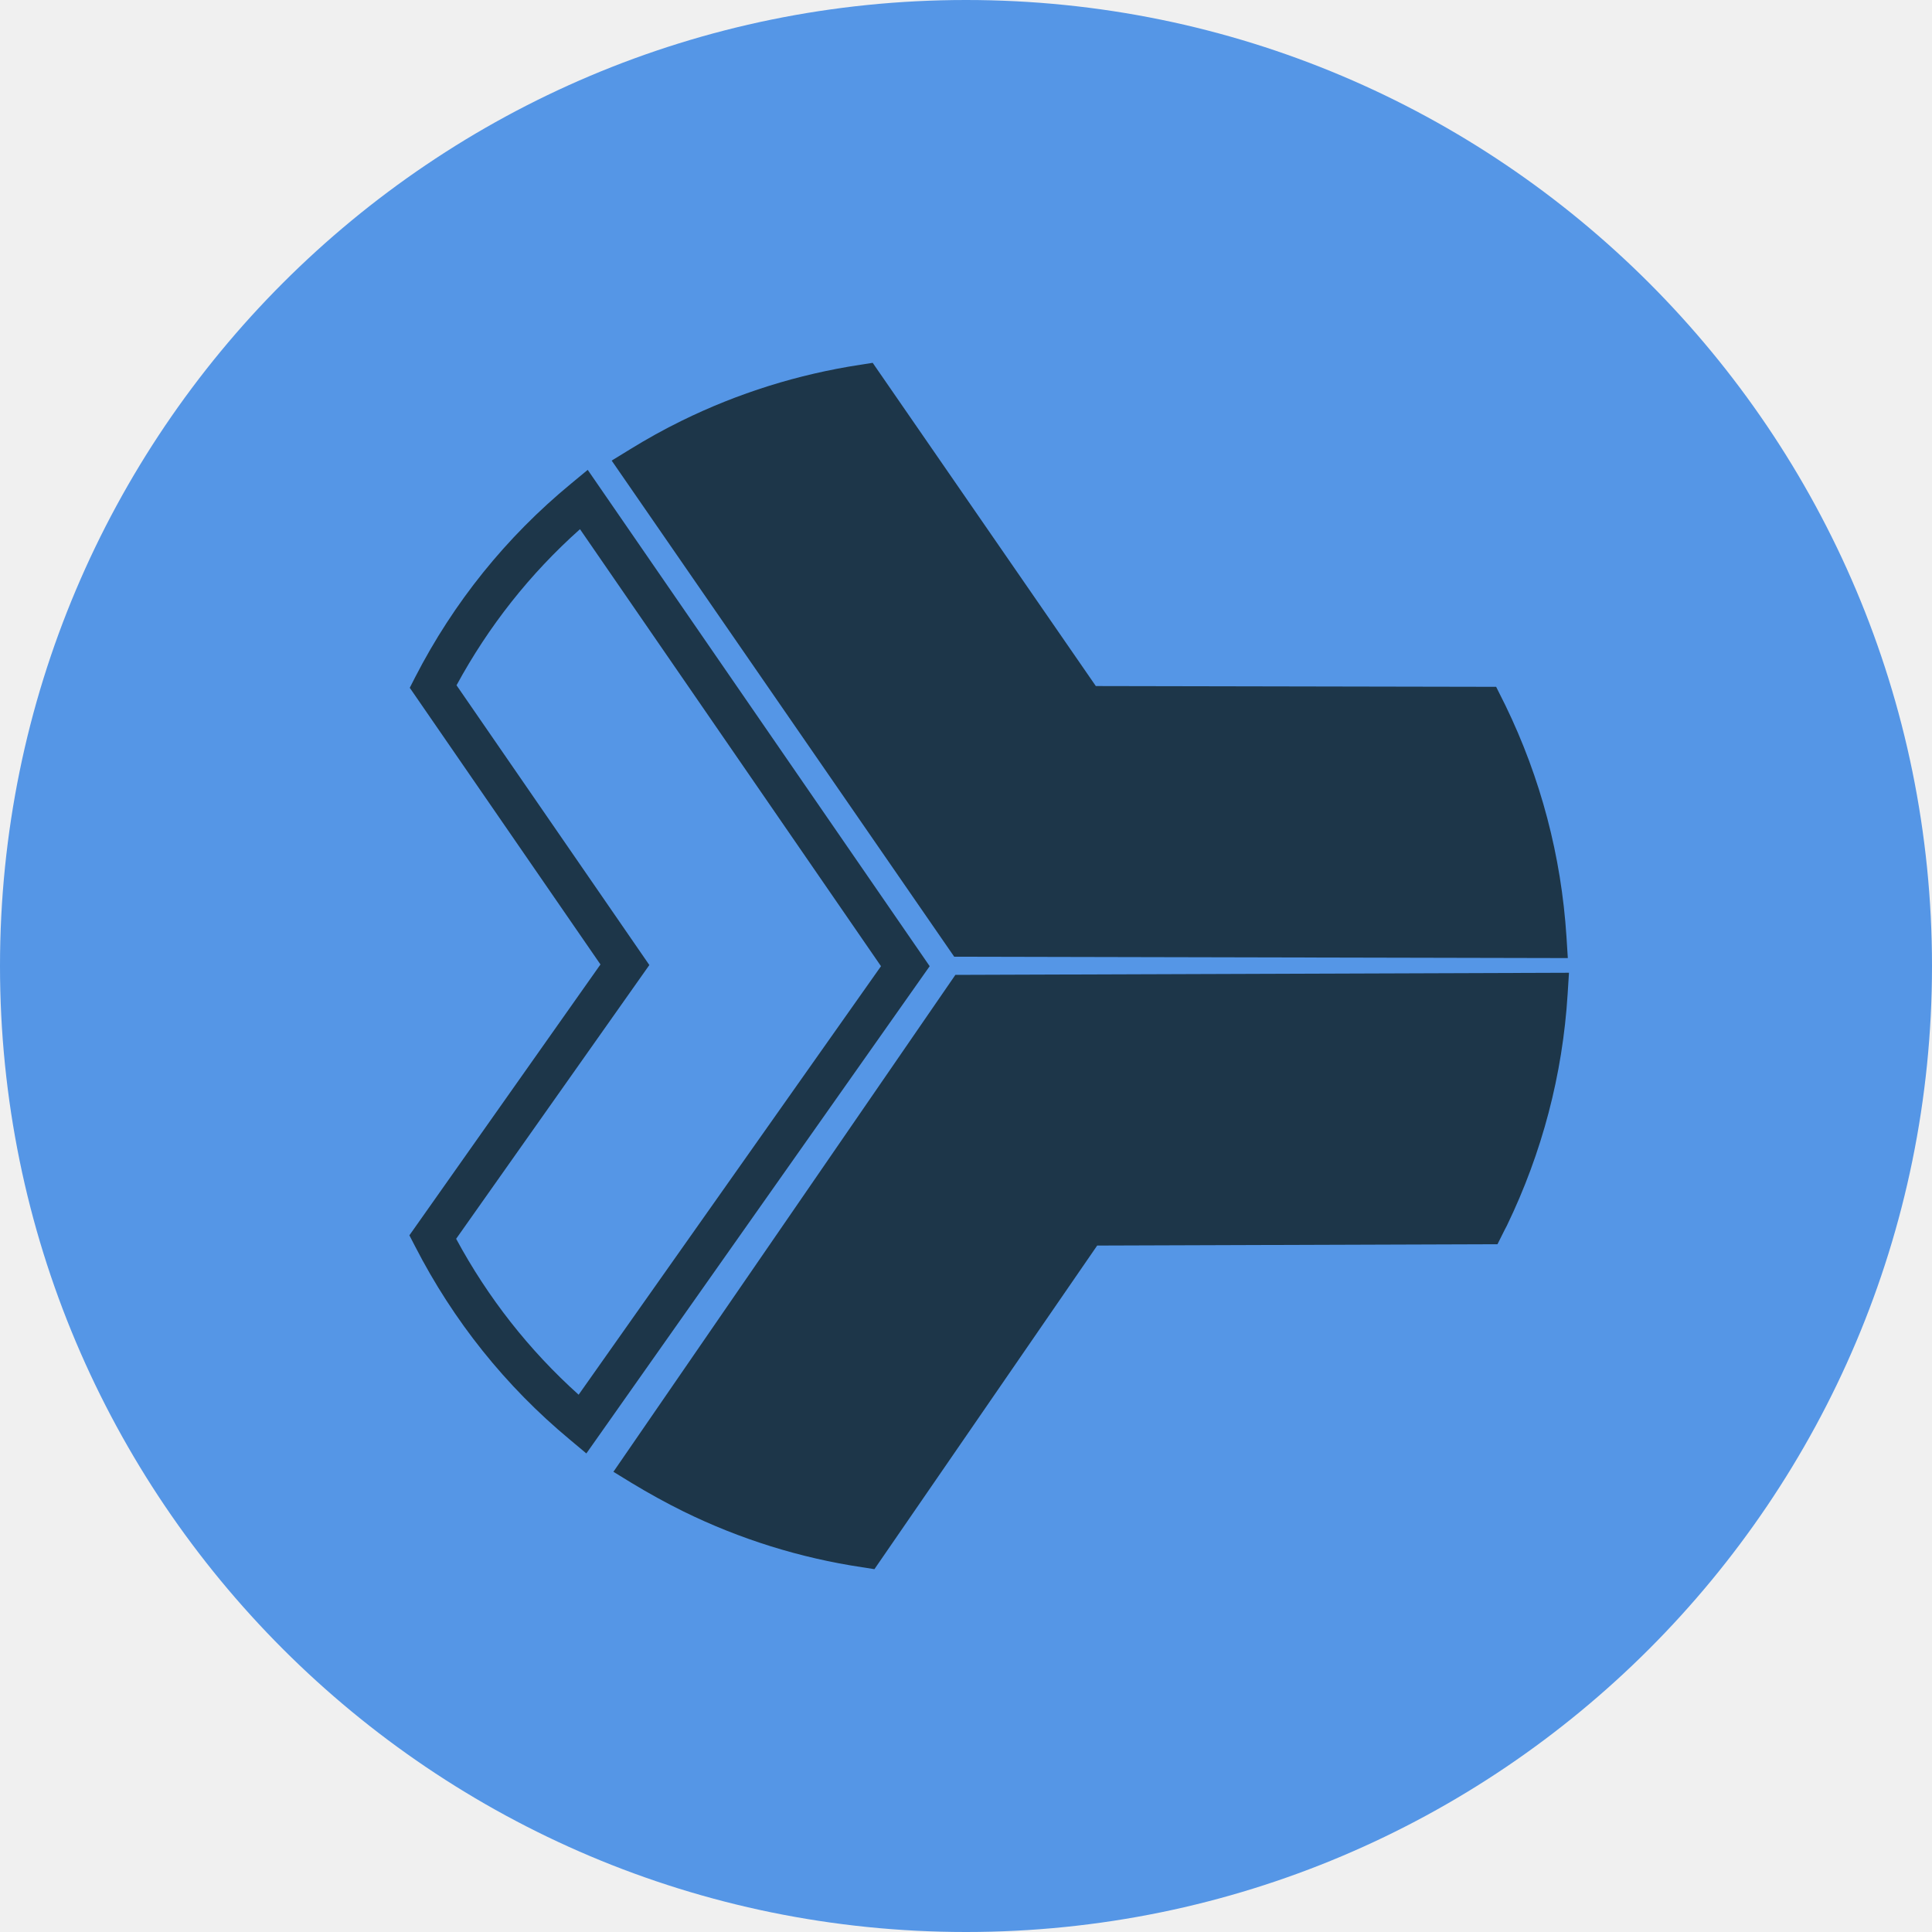
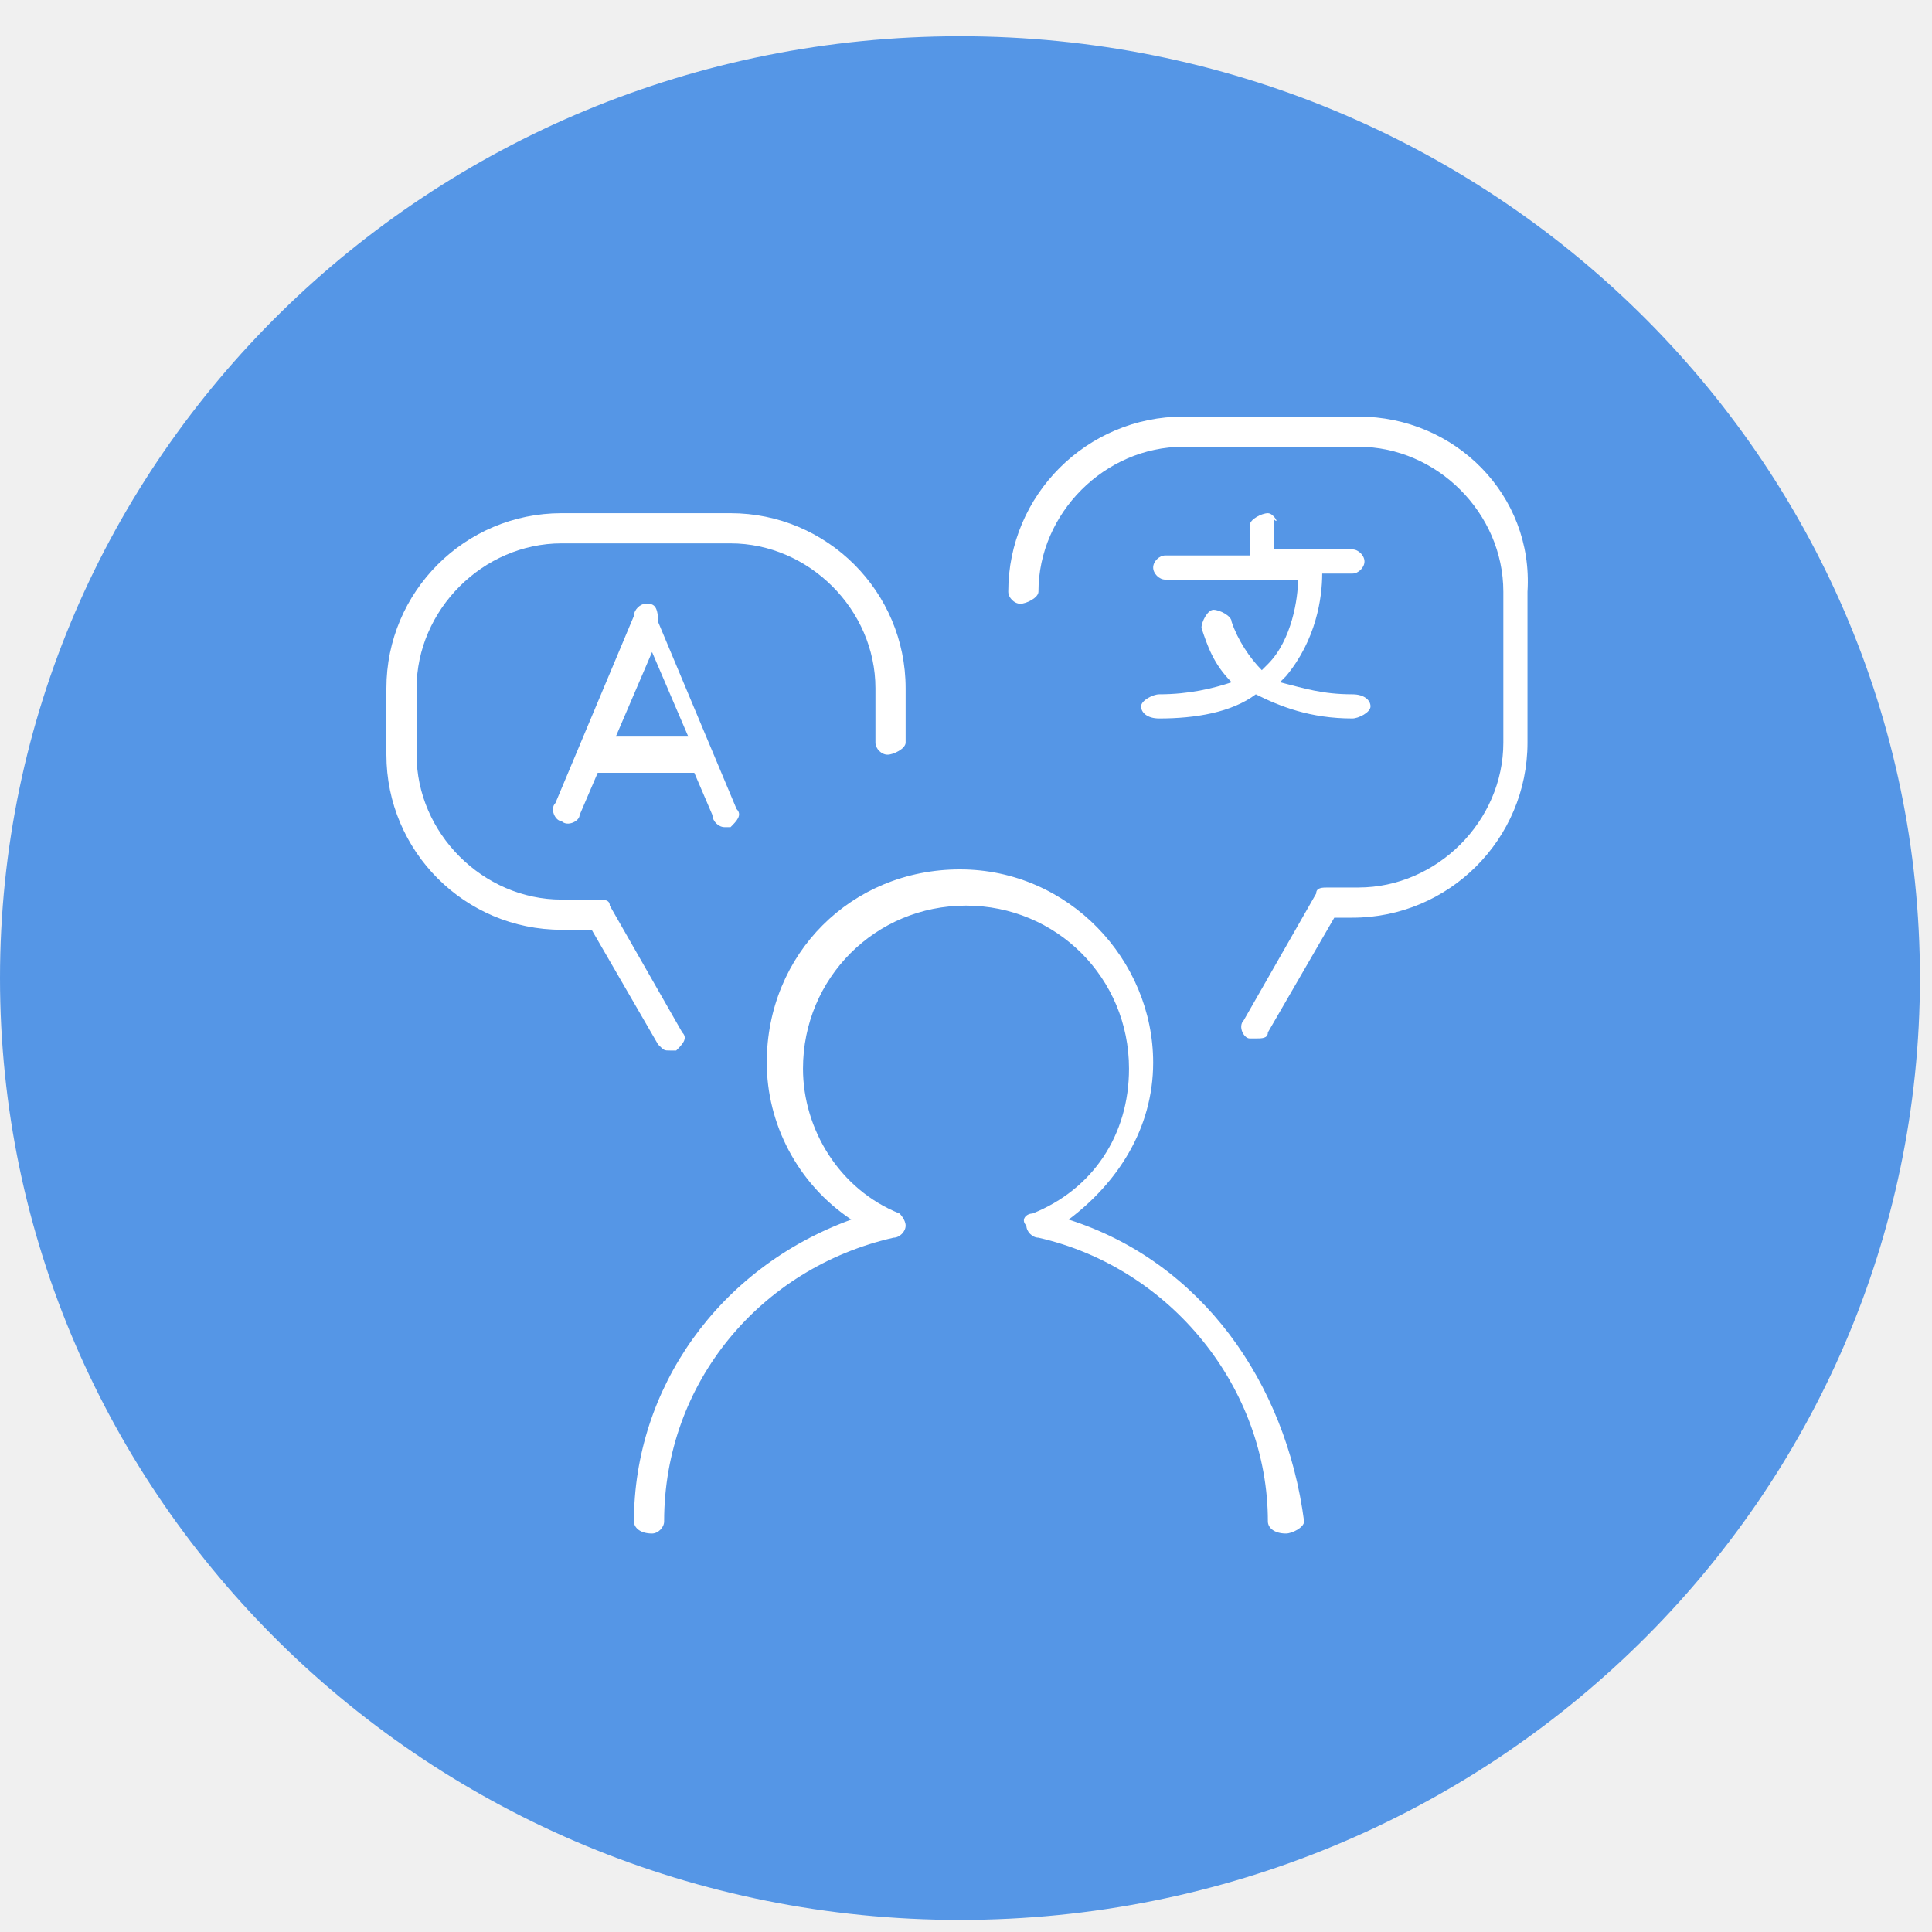
- <svg xmlns="http://www.w3.org/2000/svg" id="Layer_1" width="1000" height="1000" viewBox="0 0 1000 1000">
-   <style>.st0{fill:#5596E6;} .st1{fill:#1D3649;}</style>
-   <circle class="st0" cx="500" cy="500" r="500" />
-   <path class="st1" d="M304.2 243.2l-8.7 7.2c-33.6 27.7-60.7 61.4-80.6 100.1l-2.8 5.5 98.7 143.2-98.9 140.2 2.9 5.6c19.9 38.8 46.9 72.5 80.1 100.1l8.6 7.2 177.7-252.2-177-256.9zm-4.7 478.7c-25.6-23-46.9-50.1-63.4-80.7l100-141.7-99.8-144.8c16.6-30.6 38-57.7 63.9-80.8L456 500.1 299.5 721.9zM811.5 495.9l-.7-11.1c-2.7-41.7-13.3-82-31.6-119.7l-1.2-2.4-3.6-7.2-207.2-.4-115.5-167.3-6.4 1c-32.1 4.9-63.2 14.6-92.5 29-9 4.4-18 9.4-26.9 14.9l-9.3 5.7 177.3 256.8 317.6.7zM494.5 504.6l-177 257.2 9.3 5.7c8.9 5.4 18 10.4 26.9 14.8 29.3 14.4 60.5 24.1 92.5 28.9l6.4 1 115.3-167.5 207.2-.7 3.6-7.2c.5-.9.9-1.7 1.3-2.5 18.2-37.7 28.8-78 31.4-119.7l.7-11.1-317.6 1.1z" />
+ <svg xmlns="http://www.w3.org/2000/svg" version="1.1" id="Layer_1" x="0px" y="0px" viewBox="-1063 1065 32 32" style="enable-background:new -1063 1065 32 32;" xml:space="preserve">
+   <style type="text/css">
+ 	.st0{fill:#5596E6;}
+ 	.st1{fill:#FFFFFF;}
+ </style>
+   <path class="st0" d="M-1063,1081.2c0-8.6,7.1-15.6,15.9-15.6c8.8,0,15.9,7,15.9,15.6c0,8.6-7.1,15.6-15.9,15.6  C-1055.9,1096.8-1063,1089.8-1063,1081.2" />
+   <path class="st1" d="M-1051.9,1082.4c0,0,0.1,0,0.1,0c0.1-0.1,0.2-0.2,0.1-0.3l-1.2-2.1c0-0.1-0.1-0.1-0.2-0.1h-0.6  c-1.3,0-2.4-1.1-2.4-2.4v-1.1c0-1.3,1.1-2.4,2.4-2.4h2.8c1.3,0,2.4,1.1,2.4,2.4v0.9c0,0.1,0.1,0.2,0.2,0.2c0.1,0,0.3-0.1,0.3-0.2  v-0.9c0-1.6-1.3-2.9-2.9-2.9h-2.8c-1.6,0-2.9,1.3-2.9,2.9v1.1c0,1.6,1.3,2.9,2.9,2.9h0.5l1.1,1.9  C-1052,1082.4-1052,1082.4-1051.9,1082.4 M-1040.5,1071.9h-2.9c-1.6,0-2.9,1.3-2.9,2.9c0,0.1,0.1,0.2,0.2,0.2c0.1,0,0.3-0.1,0.3-0.2  c0-1.3,1.1-2.4,2.4-2.4h2.9c1.3,0,2.4,1.1,2.4,2.4v2.5c0,1.3-1.1,2.4-2.4,2.4h-0.5c-0.1,0-0.2,0-0.2,0.1l-1.2,2.1  c-0.1,0.1,0,0.3,0.1,0.3c0,0,0.1,0,0.1,0c0.1,0,0.2,0,0.2-0.1l1.1-1.9h0.3c1.6,0,2.9-1.3,2.9-2.9v-2.5  C-1037.6,1073.2-1038.9,1071.9-1040.5,1071.9 M-1045.3,1085.2c0.8-0.6,1.4-1.5,1.4-2.6c0-1.7-1.4-3.2-3.2-3.2s-3.2,1.4-3.2,3.2  c0,1,0.5,2,1.4,2.6c-2.2,0.8-3.6,2.8-3.6,5c0,0.1,0.1,0.2,0.3,0.2c0.1,0,0.2-0.1,0.2-0.2c0-2.3,1.6-4.2,3.8-4.7  c0.1,0,0.2-0.1,0.2-0.2c0-0.1-0.1-0.2-0.1-0.2c-1-0.4-1.6-1.4-1.6-2.4c0-1.5,1.2-2.7,2.7-2.7c1.5,0,2.7,1.2,2.7,2.7  c0,1.1-0.6,2-1.6,2.4c-0.1,0-0.2,0.1-0.1,0.2c0,0.1,0.1,0.2,0.2,0.2c2.2,0.5,3.8,2.5,3.8,4.7c0,0.1,0.1,0.2,0.3,0.2  c0.1,0,0.3-0.1,0.3-0.2C-1041.7,1087.9-1043.1,1085.9-1045.3,1085.2" />
+   <path class="st1" d="M-1052.8,1077.2l0.6-1.4l0.6,1.4H-1052.8z M-1052.3,1075c-0.1,0-0.2,0.1-0.2,0.2l-1.3,3.1  c-0.1,0.1,0,0.3,0.1,0.3c0.1,0.1,0.3,0,0.3-0.1l0.3-0.7h1.6l0.3,0.7c0,0.1,0.1,0.2,0.2,0.2c0,0,0.1,0,0.1,0c0.1-0.1,0.2-0.2,0.1-0.3  l-1.3-3.1C-1052.1,1075-1052.2,1075-1052.3,1075L-1052.3,1075z M-1042,1073.5c-0.1,0-0.3,0.1-0.3,0.2v0.5h-1.4  c-0.1,0-0.2,0.1-0.2,0.2c0,0.1,0.1,0.2,0.2,0.2h2.2c0,0.3-0.1,1-0.5,1.4c0,0-0.1,0.1-0.1,0.1c-0.2-0.2-0.4-0.5-0.5-0.8  c0-0.1-0.2-0.2-0.3-0.2c-0.1,0-0.2,0.2-0.2,0.3c0.1,0.3,0.2,0.6,0.5,0.9c-0.3,0.1-0.7,0.2-1.2,0.2c-0.1,0-0.3,0.1-0.3,0.2  c0,0.1,0.1,0.2,0.3,0.2c0.6,0,1.2-0.1,1.6-0.4c0.4,0.2,0.9,0.4,1.6,0.4c0.1,0,0.3-0.1,0.3-0.2c0-0.1-0.1-0.2-0.3-0.2  c-0.5,0-0.8-0.1-1.2-0.2c0,0,0,0,0.1-0.1c0.5-0.6,0.6-1.3,0.6-1.7h0.5c0.1,0,0.2-0.1,0.2-0.2c0-0.1-0.1-0.2-0.2-0.2h-1.3v-0.5  C-1041.8,1073.7-1041.9,1073.5-1042,1073.5" />
</svg>
